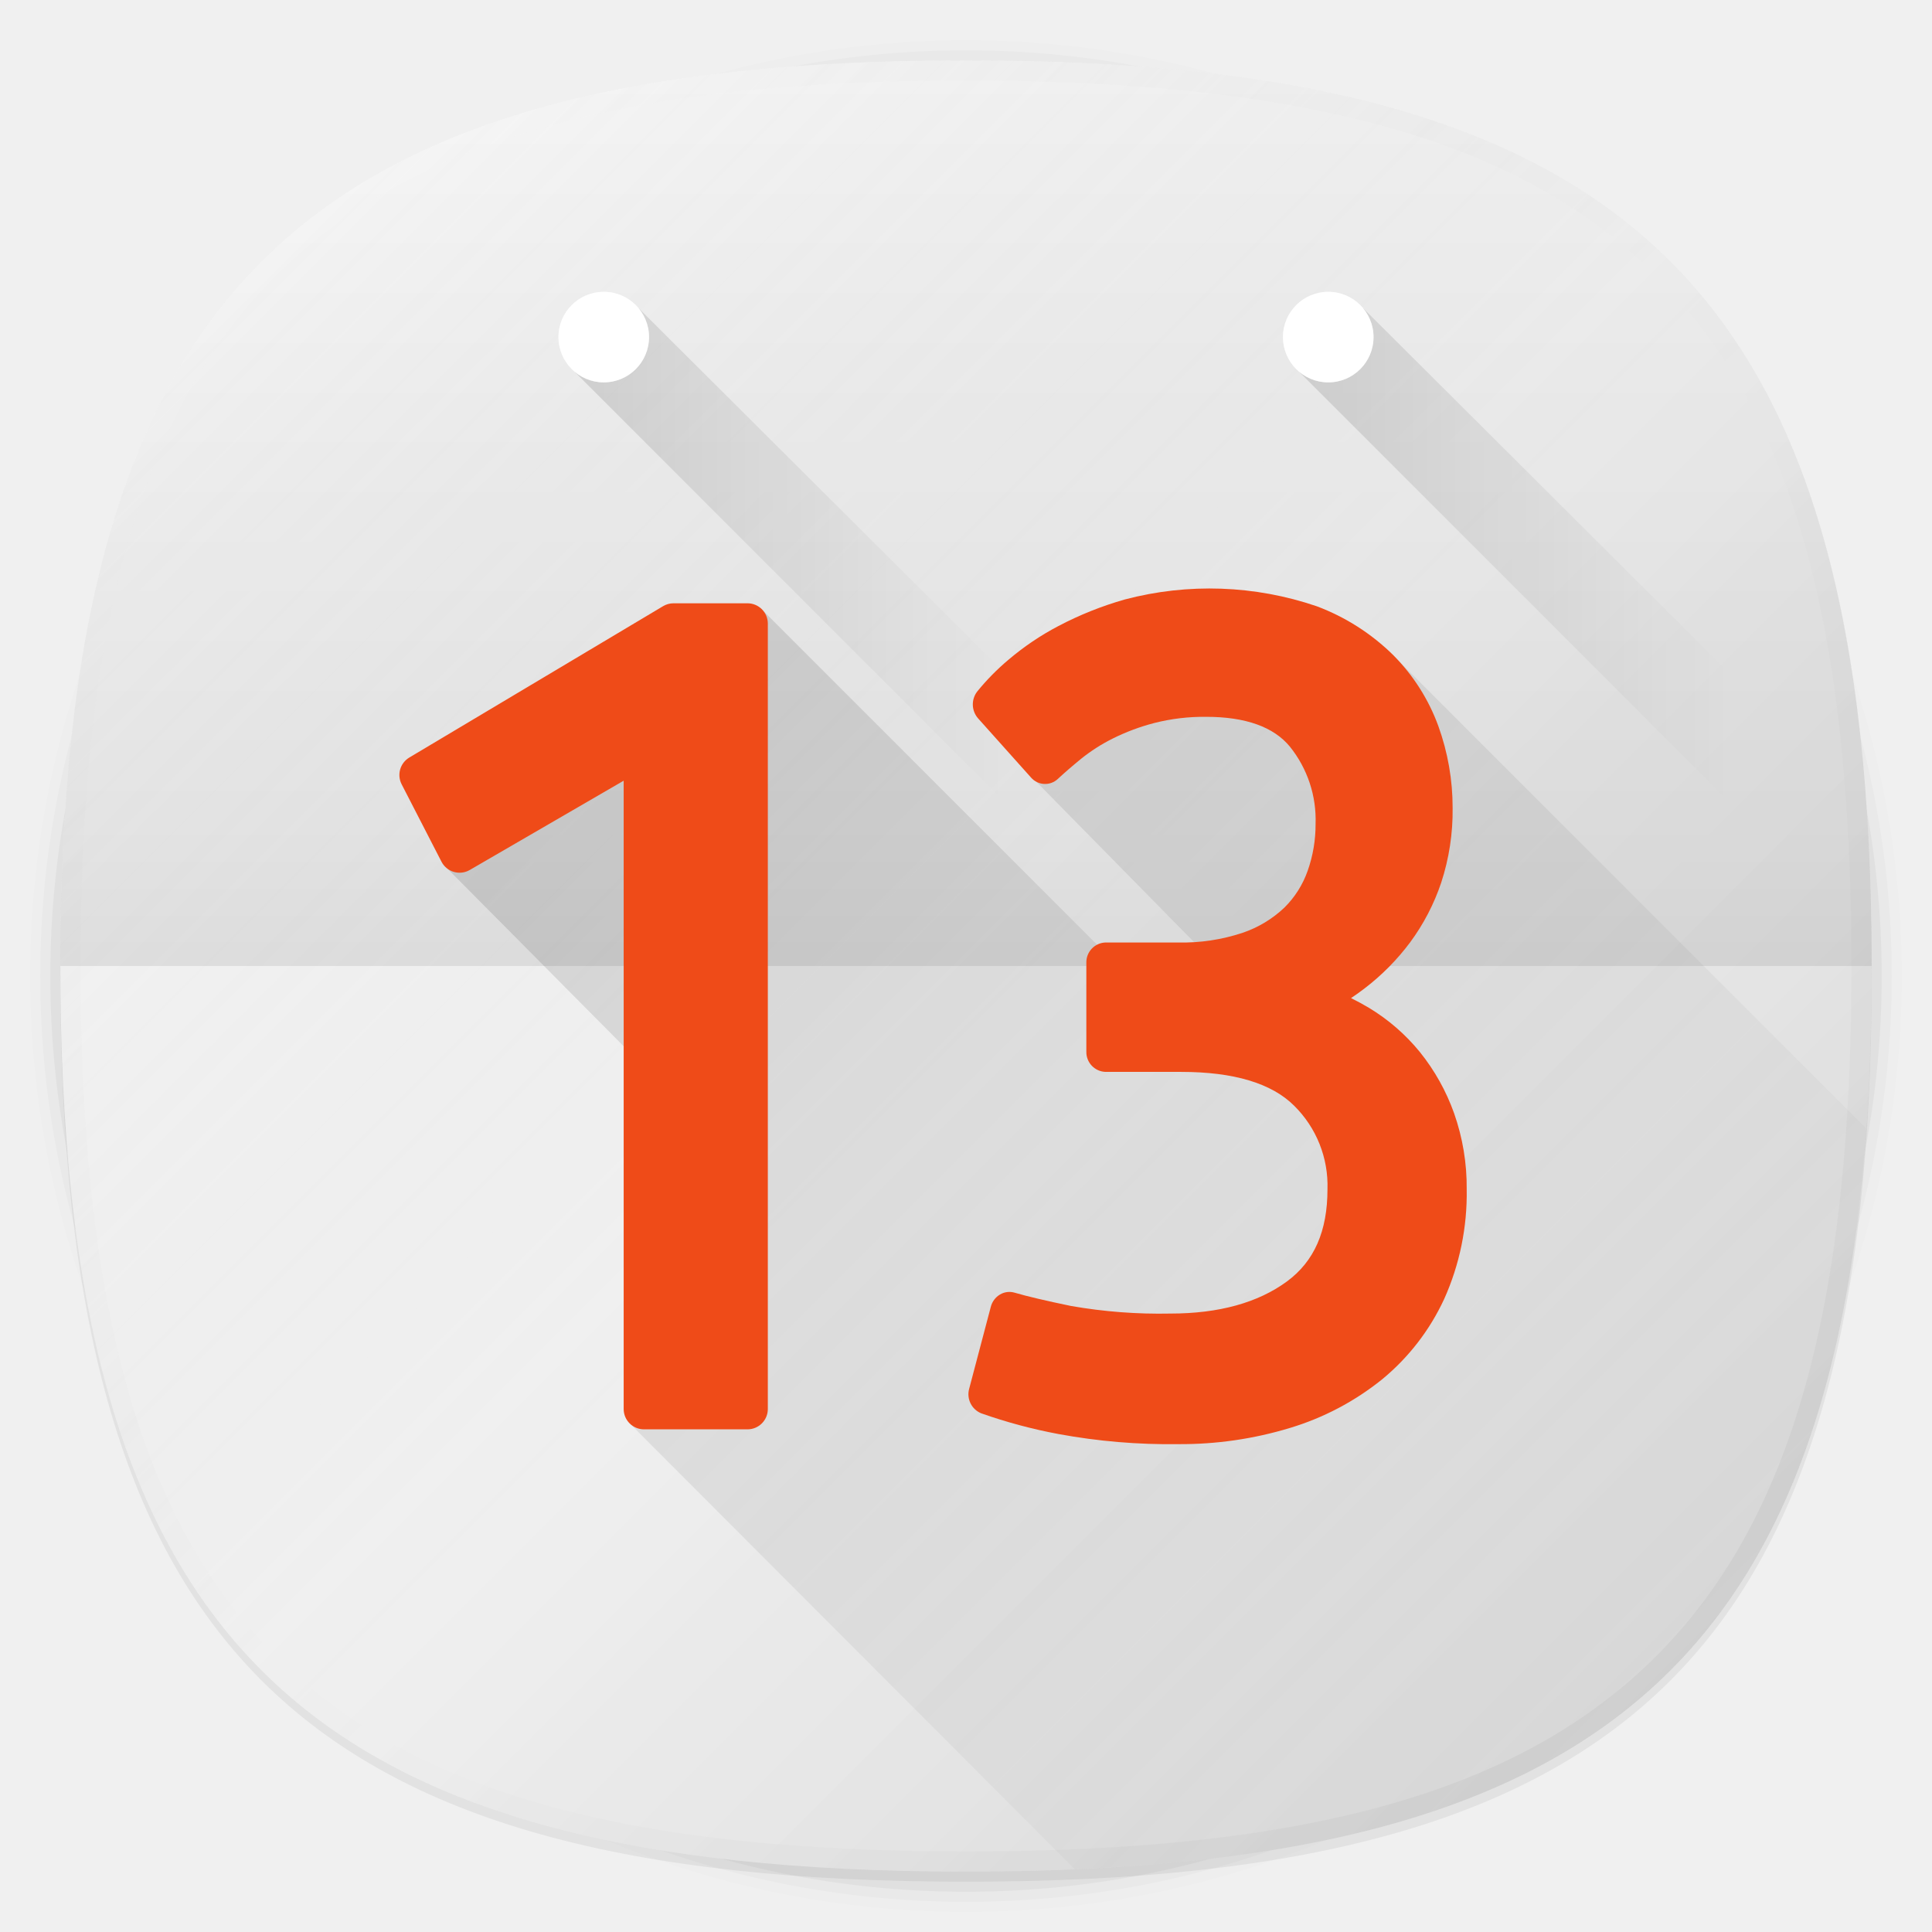
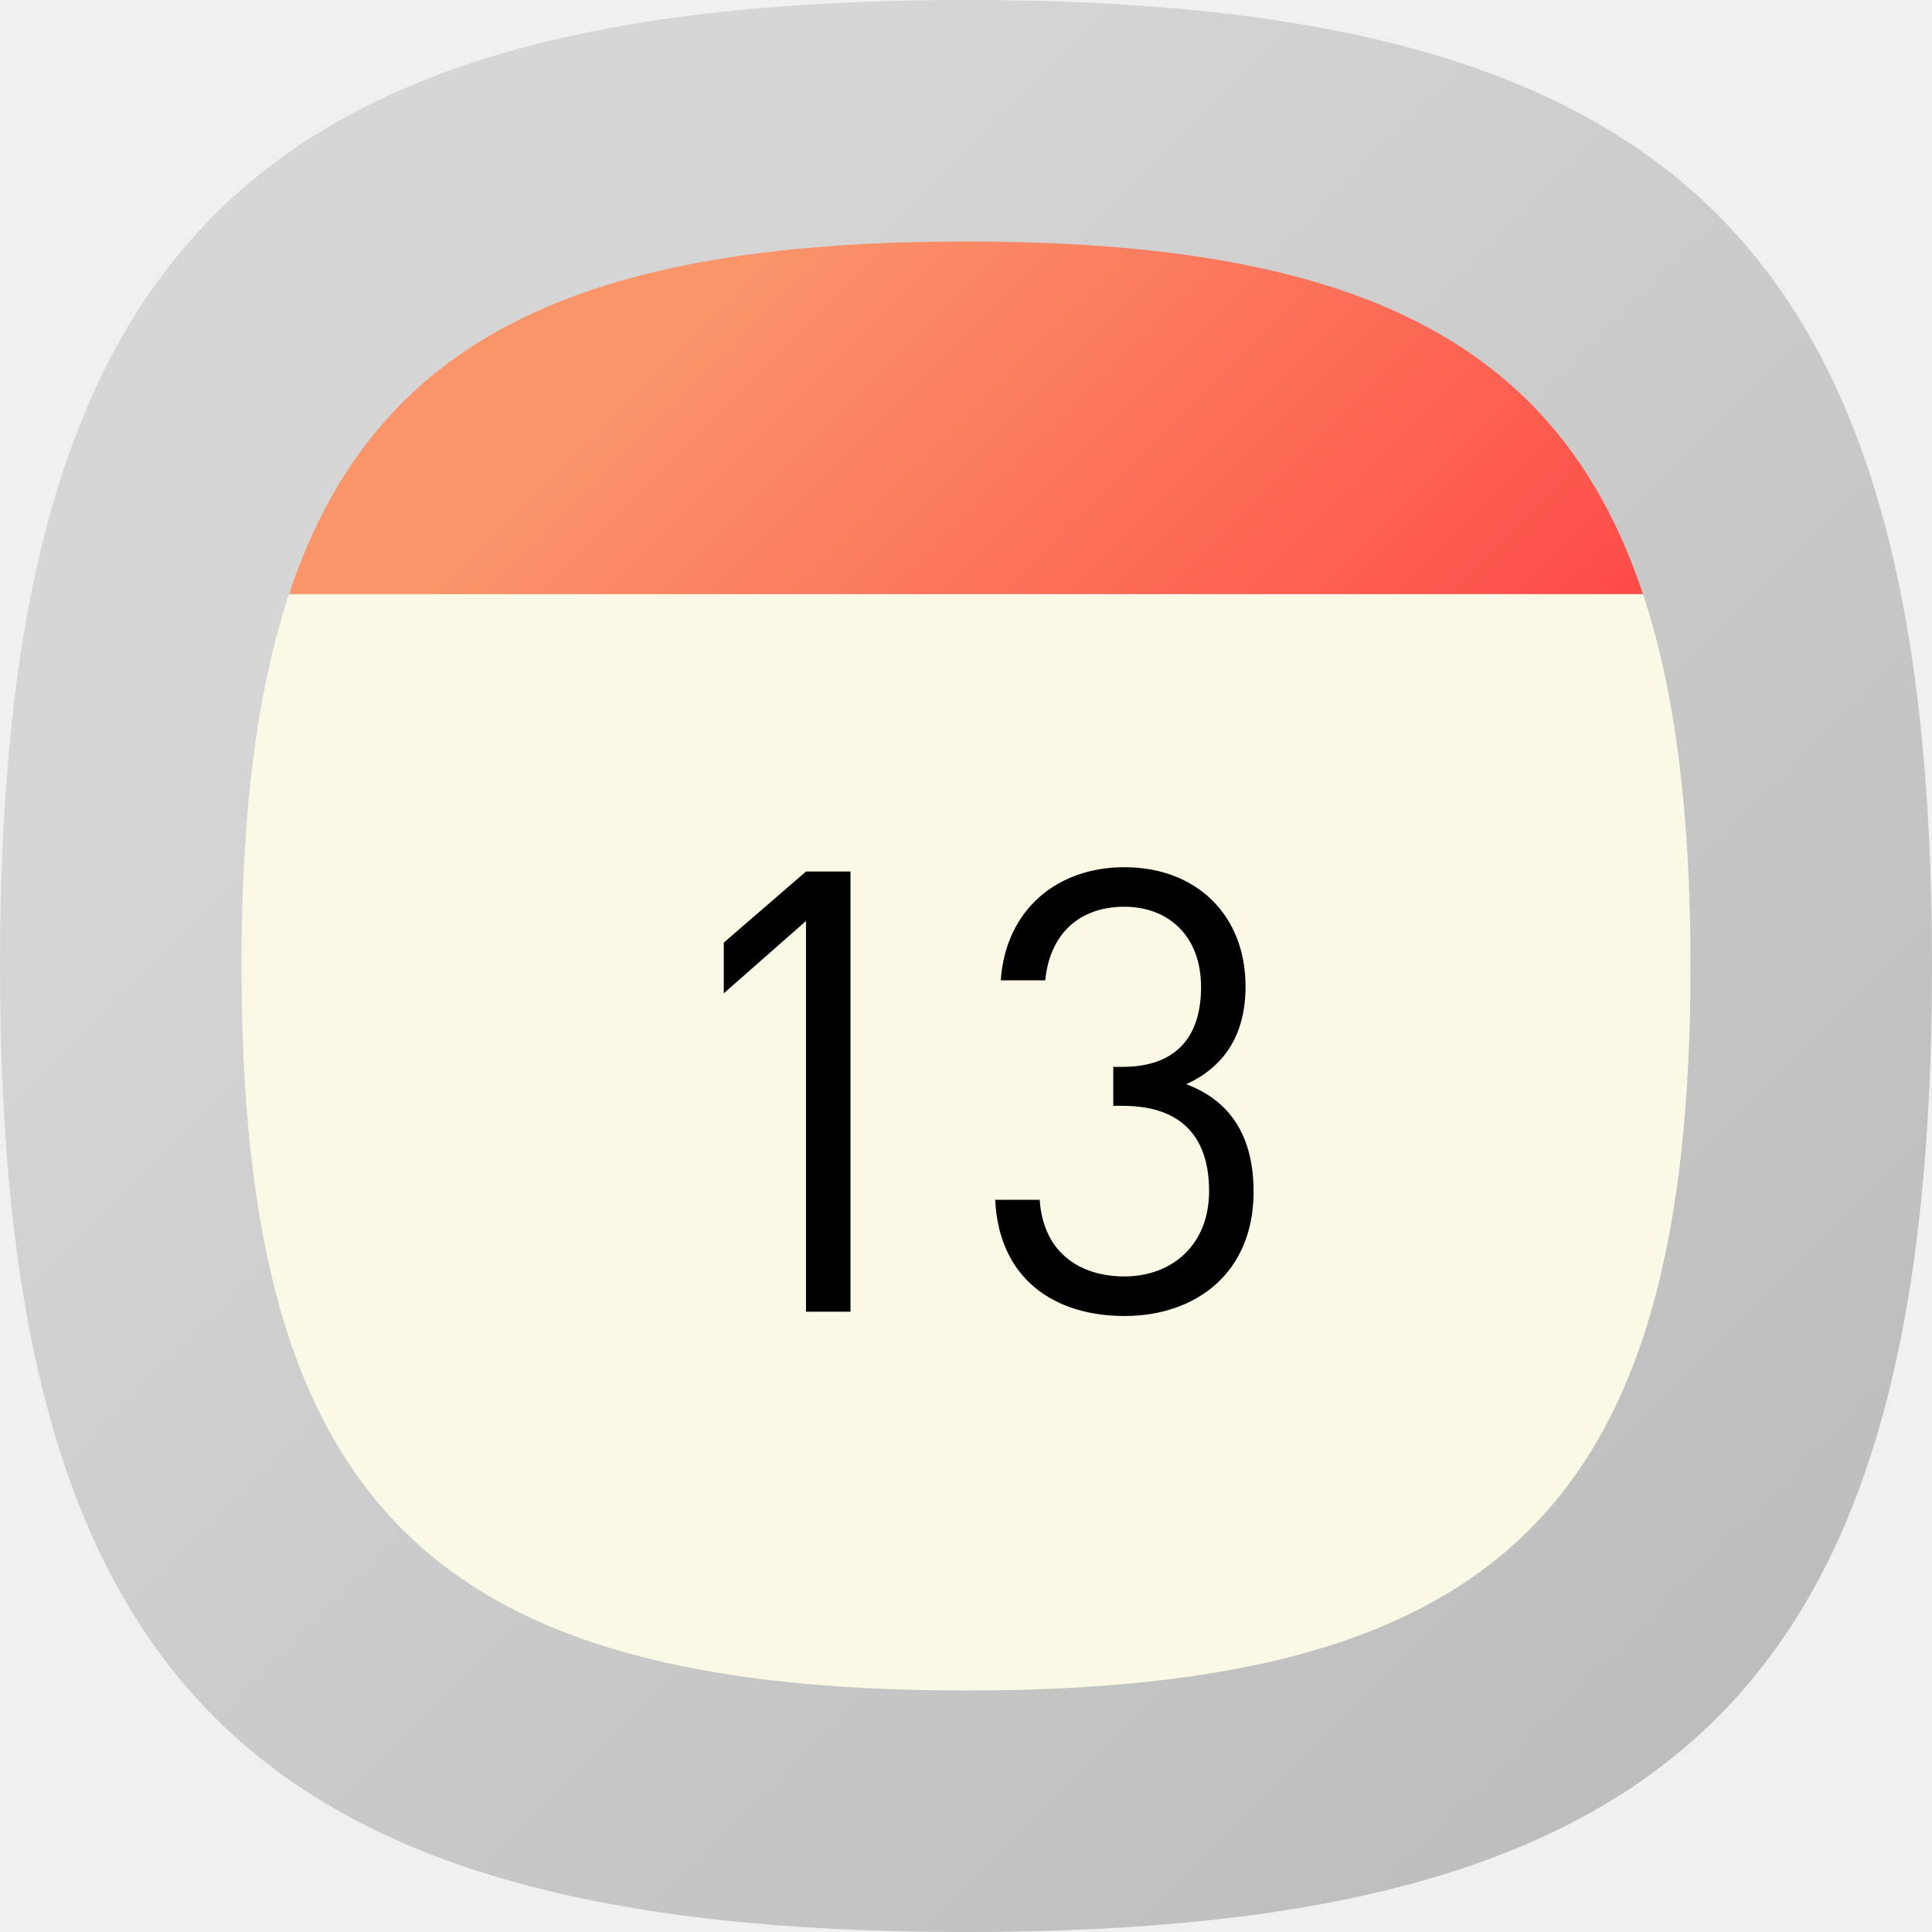
- <svg xmlns="http://www.w3.org/2000/svg" xmlns:xlink="http://www.w3.org/1999/xlink" width="192" height="192" viewBox="0 0 192 192">
-   <defs>
-     <style>.cls-1{fill:none;}.cls-2{opacity:0.01;}.cls-3{opacity:0.02;}.cls-4{opacity:0.04;}.cls-5{opacity:0.06;}.cls-6{fill:#f5f5f5;}.cls-7{fill:url(#未命名的渐变_6);}.cls-8{fill:url(#未命名的渐变_12);}.cls-9{fill:url(#未命名的渐变_27);}.cls-10{fill:url(#未命名的渐变_42);}.cls-11,.cls-12{fill:#fff;}.cls-12{opacity:0.4;}.cls-13{fill:url(#未命名的渐变_42-2);}.cls-14{fill:url(#未命名的渐变_40);}.cls-15{fill:#ef4b18;}</style>
-     <linearGradient id="未命名的渐变_6" x1="166.005" y1="166.003" x2="25.997" y2="25.995" gradientUnits="userSpaceOnUse">
-       <stop offset="0" stop-opacity="0.12" />
-       <stop offset="0.5" stop-color="gray" stop-opacity="0.05" />
-       <stop offset="1" stop-color="#fff" stop-opacity="0.15" />
+ <svg xmlns="http://www.w3.org/2000/svg" version="1.1" id="svg2" xml:space="preserve" width="133.333" height="133.333" viewBox="0 0 133.333 133.333">
+   <defs id="defs6">
+     <clipPath clipPathUnits="userSpaceOnUse" id="clipPath18">
+       <path d="M 50,100 C 12.956,100 0,87.039 0,50 v 0 C 0,12.961 12.956,0 50,0 v 0 c 37.045,0 50,12.961 50,50 v 0 c 0,37.044 -12.955,50 -50,50 z" id="path16" />
+     </clipPath>
+     <linearGradient x1="0" y1="0" x2="1" y2="0" gradientUnits="userSpaceOnUse" gradientTransform="matrix(77.78125,-77.78125,-77.78125,-77.78125,11.1099,88.89114)" spreadMethod="pad" id="linearGradient32">
+       <stop style="stop-opacity:1;stop-color:#d6d6d6" offset="0" id="stop24" />
+       <stop style="stop-opacity:1;stop-color:#d6d6d6" offset="0.141" id="stop26" />
+       <stop style="stop-opacity:1;stop-color:#bdbdbd" offset="1" id="stop28" />
+       <stop style="stop-opacity:1;stop-color:#bdbdbd" offset="1" id="stop30" />
    </linearGradient>
-     <linearGradient id="未命名的渐变_12" x1="166.005" y1="166.003" x2="25.997" y2="25.995" gradientUnits="userSpaceOnUse">
-       <stop offset="0" stop-opacity="0.04" />
-       <stop offset="0.5" stop-color="gray" stop-opacity="0" />
-       <stop offset="1" stop-color="#fff" stop-opacity="0.1" />
+     <clipPath clipPathUnits="userSpaceOnUse" id="clipPath42">
+       <path d="M 20.864,20.802 41.388,0.276 C 44.106,0.096 46.965,0 50,0 v 0 c 37.045,0 50,12.961 50,50 v 0 c 0,3.025 -0.096,5.874 -0.275,8.583 v 0 l -20.539,20.54 z" id="path40" />
+     </clipPath>
+     <clipPath clipPathUnits="userSpaceOnUse" id="clipPath50">
+       <path d="M -32768,32767 H 32767 V -32768 H -32768 Z" id="path48" />
+     </clipPath>
+     <linearGradient x1="0" y1="0" x2="1" y2="0" gradientUnits="userSpaceOnUse" gradientTransform="matrix(38.85955,-38.85955,-38.85955,-38.85955,50.02443,49.9623)" spreadMethod="pad" id="linearGradient60">
+       <stop style="stop-opacity:0.08;stop-color:#ffffff" offset="0" id="stop52" />
+       <stop style="stop-opacity:0.08;stop-color:#ffffff" offset="0.104" id="stop54" />
+       <stop style="stop-opacity:0;stop-color:#ffffff" offset="0.737" id="stop56" />
+       <stop style="stop-opacity:0;stop-color:#ffffff" offset="1" id="stop58" />
    </linearGradient>
-     <linearGradient id="未命名的渐变_27" x1="96" y1="96" x2="96" y2="6" gradientUnits="userSpaceOnUse">
-       <stop offset="0" stop-opacity="0.08" />
-       <stop offset="0.15" stop-opacity="0.06" />
-       <stop offset="0.99" stop-opacity="0" />
+     <mask maskUnits="userSpaceOnUse" x="0" y="0" width="1" height="1" id="mask62">
+       <g id="g72">
+         <g clip-path="url(#clipPath50)" id="g70">
+           <g id="g68">
+             <g id="g66">
+               <path d="M -32768,32767 H 32767 V -32768 H -32768 Z" style="fill:url(#linearGradient60);stroke:none" id="path64" />
+             </g>
+           </g>
+         </g>
+       </g>
+     </mask>
+     <linearGradient x1="0" y1="0" x2="1" y2="0" gradientUnits="userSpaceOnUse" gradientTransform="matrix(38.85955,-38.85955,-38.85955,-38.85955,50.02443,49.9623)" spreadMethod="pad" id="linearGradient86">
+       <stop style="stop-opacity:1;stop-color:#000000" offset="0" id="stop78" />
+       <stop style="stop-opacity:1;stop-color:#000000" offset="0.104" id="stop80" />
+       <stop style="stop-opacity:1;stop-color:#000000" offset="0.737" id="stop82" />
+       <stop style="stop-opacity:1;stop-color:#000000" offset="1" id="stop84" />
    </linearGradient>
-     <linearGradient id="未命名的渐变_42" x1="57.14" y1="-40.685" x2="110.56" y2="-40.685" gradientTransform="translate(0 98)" gradientUnits="userSpaceOnUse">
-       <stop offset="0" stop-opacity="0.12" />
-       <stop offset="0.8" stop-opacity="0" />
+     <clipPath clipPathUnits="userSpaceOnUse" id="clipPath96">
+       <path d="M 0,100 H 100 V 0 H 0 Z" id="path94" />
+     </clipPath>
+     <clipPath clipPathUnits="userSpaceOnUse" id="clipPath108">
+       <path d="M 14.96,69.25 H 85.04 C 80.651,82.46 70.01,87.5 50,87.5 v 0 C 29.99,87.5 19.35,82.46 14.96,69.25" id="path106" />
+     </clipPath>
+     <linearGradient x1="0" y1="0" x2="1" y2="0" gradientUnits="userSpaceOnUse" gradientTransform="matrix(37.06317,-37.06317,-37.06317,-37.06317,31.46841,89.80478)" spreadMethod="pad" id="linearGradient122">
+       <stop style="stop-opacity:1;stop-color:#fa956a" offset="0" id="stop114" />
+       <stop style="stop-opacity:1;stop-color:#fa956a" offset="0.141" id="stop116" />
+       <stop style="stop-opacity:1;stop-color:#fe4b47" offset="1" id="stop118" />
+       <stop style="stop-opacity:1;stop-color:#fe4b47" offset="1" id="stop120" />
    </linearGradient>
-     <linearGradient id="未命名的渐变_42-2" x1="129.14" y1="-40.685" x2="182.56" y2="-40.685" xlink:href="#未命名的渐变_42" />
-     <linearGradient id="未命名的渐变_40" x1="164.59" y1="167.406" x2="64.009" y2="66.825" gradientUnits="userSpaceOnUse">
-       <stop offset="0" stop-opacity="0" />
-       <stop offset="1" stop-opacity="0.12" />
+     <clipPath clipPathUnits="userSpaceOnUse" id="clipPath136">
+       <path d="M 0,100 H 100 V 0 H 0 Z" id="path134" />
+     </clipPath>
+     <clipPath clipPathUnits="userSpaceOnUse" id="clipPath152">
+       <path d="m 37.462,48.587 4.625,-4.625 -0.368,-11.67 19.156,-19.157 c 13.234,1.726 20.772,7.142 24.244,17.891 v 0 l -22.348,22.348 -1.245,0.344 -5.838,0.22 -3.889,-4.679 5.986,-5.985 -0.163,-0.511 5.32,-5.32 -0.22,-1.252 -18.7,18.699 z" id="path150" />
+     </clipPath>
+     <clipPath clipPathUnits="userSpaceOnUse" id="clipPath160">
+       <path d="M -32768,32767 H 32767 V -32768 H -32768 Z" id="path158" />
+     </clipPath>
+     <linearGradient x1="0" y1="0" x2="1" y2="0" gradientUnits="userSpaceOnUse" gradientTransform="matrix(34.72203,-34.72203,-34.72203,-34.72203,41.97641,53.10092)" spreadMethod="pad" id="linearGradient166">
+       <stop style="stop-opacity:0.08;stop-color:#ffffff" offset="0" id="stop162" />
+       <stop style="stop-opacity:0;stop-color:#ffffff" offset="1" id="stop164" />
+     </linearGradient>
+     <mask maskUnits="userSpaceOnUse" x="0" y="0" width="1" height="1" id="mask168">
+       <g id="g178">
+         <g clip-path="url(#clipPath160)" id="g176">
+           <g id="g174">
+             <g id="g172">
+               <path d="M -32768,32767 H 32767 V -32768 H -32768 Z" style="fill:url(#linearGradient166);stroke:none" id="path170" />
+             </g>
+           </g>
+         </g>
+       </g>
+     </mask>
+     <linearGradient x1="0" y1="0" x2="1" y2="0" gradientUnits="userSpaceOnUse" gradientTransform="matrix(34.72203,-34.72203,-34.72203,-34.72203,41.97641,53.10092)" spreadMethod="pad" id="linearGradient188">
+       <stop style="stop-opacity:1;stop-color:#231815" offset="0" id="stop184" />
+       <stop style="stop-opacity:1;stop-color:#231815" offset="1" id="stop186" />
    </linearGradient>
  </defs>
-   <g id="图层_2" data-name="图层 2">
-     <g id="图层_1-2" data-name="图层 1">
-       <rect class="cls-1" width="192" height="192" />
-       <circle class="cls-2" cx="96" cy="97" r="93" />
-       <circle class="cls-3" cx="96" cy="97" r="92" />
-       <circle class="cls-4" cx="96" cy="97" r="91" />
-       <path class="cls-5" d="M186,97c0,66.672-23.317,90-90,90S6,163.674,6,97,29.321,7,96,7,186,30.323,186,97Z" />
-       <path class="cls-6" d="M186,96c0,66.672-23.317,90-90,90S6,162.674,6,96,29.321,6,96,6,186,29.323,186,96Z" />
-       <path class="cls-7" d="M186,96c0,66.672-23.317,90-90,90S6,162.674,6,96,29.321,6,96,6,186,29.323,186,96Z" />
-       <path class="cls-8" d="M96,6C29.321,6,6,29.323,6,96s23.321,90,90,90,90-23.328,90-90S162.683,6,96,6Zm68.592,158.588C151.168,178.013,130.014,184,96,184s-55.166-5.986-68.59-19.411S8,130.011,8,96s5.986-55.166,19.41-68.589S61.988,8,96,8s55.168,5.986,68.592,19.411S184,61.987,184,96,178.014,151.164,164.592,164.588Z" />
-       <path class="cls-9" d="M96,6C29.321,6,6,29.323,6,96H186C186,29.323,162.683,6,96,6Z" />
-       <polygon class="cls-10" points="63.48 30.64 57.14 36.98 104.14 83.99 110.56 77.56 63.48 30.64" />
-       <circle class="cls-11" cx="60" cy="33.5" r="4.5" />
-       <circle class="cls-12" cx="60" cy="33.5" r="4.5" />
-       <polygon class="cls-13" points="135.48 30.64 129.14 36.98 176.14 83.99 182.56 77.56 135.48 30.64" />
-       <circle class="cls-11" cx="132" cy="33.5" r="4.5" />
-       <circle class="cls-12" cx="132" cy="33.5" r="4.5" />
-       <g id="_1x" data-name="1x">
-         <g id="_13" data-name="13">
-           <path class="cls-14" d="M106.825,185.771c53.106-2.3,75.1-22.625,78.646-73.613L137.655,64.341,111,72l-8.043,5.658L121,96l-5.808,4.048L75.553,60.409,44.487,86.348,63,105l-.314,36.562Z" />
-           <path id="_3" data-name="3" class="cls-15" d="M117.078,143.517a60.8,60.8,0,0,1-11.863-1,51.479,51.479,0,0,1-7.7-2.062,2.045,2.045,0,0,1-1.2-2.441l2.15-8.144a2,2,0,0,1,.905-1.218,1.828,1.828,0,0,1,1.458-.188c1.24.364,3.126.808,5.605,1.321a51.1,51.1,0,0,0,9.892.755c4.8,0,8.7-1.077,11.58-3.2,2.7-1.992,4.018-4.984,4.018-9.148a11.151,11.151,0,0,0-3.322-8.317c-2.235-2.223-6-3.351-11.2-3.351h-7.522a1.971,1.971,0,0,1-1.919-2.02V95.684a1.971,1.971,0,0,1,1.919-2.02h7.2a18.913,18.913,0,0,0,6.411-.964,11.293,11.293,0,0,0,4.148-2.5,9.624,9.624,0,0,0,2.315-3.656,13.783,13.783,0,0,0,.788-4.658,11.62,11.62,0,0,0-2.544-7.675c-1.615-1.973-4.416-2.974-8.324-2.974a20.009,20.009,0,0,0-5.166.615,21.172,21.172,0,0,0-4.15,1.556,17.5,17.5,0,0,0-3.1,1.984c-.928.76-1.709,1.437-2.321,2.009a1.852,1.852,0,0,1-2.671-.126L97.2,71.39a2.1,2.1,0,0,1-.088-2.665,23.413,23.413,0,0,1,3.108-3.16,27.031,27.031,0,0,1,4.972-3.355,34.345,34.345,0,0,1,6.593-2.636,33.013,33.013,0,0,1,19.074.676,21.652,21.652,0,0,1,7.592,4.847,19.429,19.429,0,0,1,4.495,7.073,23.851,23.851,0,0,1,1.415,8.129,22.977,22.977,0,0,1-1.134,7.412,21.5,21.5,0,0,1-3.091,5.94,23.33,23.33,0,0,1-4.52,4.571q-.662.509-1.352.968.9.442,1.767.959a19.543,19.543,0,0,1,5.074,4.4,20.837,20.837,0,0,1,3.4,6.082,22.113,22.113,0,0,1,1.254,7.563,25.552,25.552,0,0,1-2.238,10.9,22.643,22.643,0,0,1-6.188,8,27.034,27.034,0,0,1-9.12,4.808A37.328,37.328,0,0,1,117.078,143.517Z" />
+   <g id="g10" transform="matrix(1.333333,0,0,-1.333333,0,133.3333)">
+     <g id="g12">
+       <g id="g14" clip-path="url(#clipPath18)">
+         <g id="g20">
+           <g id="g22">
+             <path d="M 50,100 C 12.956,100 0,87.039 0,50 v 0 C 0,12.961 12.956,0 50,0 v 0 c 37.045,0 50,12.961 50,50 v 0 c 0,37.044 -12.955,50 -50,50 z" style="fill:url(#linearGradient32);stroke:none" id="path34" />
+           </g>
        </g>
      </g>
-       <path id="_10" data-name="10" class="cls-15" d="M64,142.046a2.02,2.02,0,0,1-2.02-2.02V77.585L46.684,86.458a2.021,2.021,0,0,1-2.81-.823l-3.959-7.692a2.021,2.021,0,0,1,.761-2.66L65.9,60.239a2.022,2.022,0,0,1,1.034-.285h7.352a2.02,2.02,0,0,1,2.02,2.02v78.052a2.02,2.02,0,0,1-2.02,2.02Z" />
+     </g>
+     <g id="g36">
+       <g id="g38" clip-path="url(#clipPath42)">
+         <g id="g44">
+           <g id="g46" />
+           <g id="g74" mask="url(#mask62)">
+             <g id="g76">
+               <path d="M 20.864,20.802 41.388,0.276 C 44.106,0.096 46.965,0 50,0 v 0 c 37.045,0 50,12.961 50,50 v 0 c 0,3.025 -0.096,5.874 -0.275,8.583 v 0 l -20.539,20.54 z" style="fill:url(#linearGradient86);stroke:none" id="path88" />
+             </g>
+           </g>
+         </g>
+       </g>
+     </g>
+     <g id="g90">
+       <g id="g92" clip-path="url(#clipPath96)">
+         <g id="g98" transform="translate(87.5,50)">
+           <path d="m 0,0 c 0,-27.78 -9.72,-37.5 -37.5,-37.5 -27.78,0 -37.5,9.72 -37.5,37.5 0,7.77 0.76,14.12 2.46,19.25 H -2.46 C -0.76,14.12 0,7.77 0,0" style="fill:#f9f9e5;fill-opacity:1;fill-rule:nonzero;stroke:none" id="path100" />
+         </g>
+       </g>
+     </g>
+     <g id="g102">
+       <g id="g104" clip-path="url(#clipPath108)">
+         <g id="g110">
+           <g id="g112">
+             <path d="M 14.96,69.25 H 85.04 C 80.651,82.46 70.01,87.5 50,87.5 v 0 C 29.99,87.5 19.35,82.46 14.96,69.25" style="fill:url(#linearGradient122);stroke:none" id="path124" />
+           </g>
+         </g>
+       </g>
+     </g>
+     <g id="g130">
+       <g id="g132" clip-path="url(#clipPath136)">
+         <g id="g138" transform="translate(41.7183,32.1074)">
+           <path d="m 0,0 v 20.223 l -4.256,-3.744 v 2.624 L 0,22.783 H 2.304 V 0 Z" style="fill:#000000;fill-opacity:1;fill-rule:nonzero;stroke:none" id="path140" />
+         </g>
+         <g id="g142" transform="translate(58.1982,31.8838)">
+           <path d="m 0,0 c -3.584,0 -6.495,1.888 -6.687,6.016 h 2.303 C -4.191,3.167 -2.176,2.048 0,2.048 c 2.464,0 4.384,1.632 4.384,4.415 0,2.752 -1.376,4.416 -4.48,4.416 h -0.48 v 2.016 h 0.48 c 2.784,0 4.064,1.568 4.064,4.127 0,2.721 -1.76,4.161 -3.968,4.161 -2.399,0 -3.871,-1.472 -4.096,-3.808 h -2.303 c 0.255,3.68 2.943,5.855 6.399,5.855 3.712,0 6.271,-2.463 6.271,-6.175 C 6.271,14.654 5.248,12.927 3.2,11.999 5.504,11.135 6.687,9.279 6.687,6.432 6.687,2.239 3.712,0 0,0" style="fill:#000000;fill-opacity:1;fill-rule:nonzero;stroke:none" id="path144" />
+         </g>
+       </g>
+     </g>
+     <g id="g146">
+       <g id="g148" clip-path="url(#clipPath152)">
+         <g id="g154">
+           <g id="g156" />
+           <g id="g180" mask="url(#mask168)">
+             <g id="g182">
+               <path d="m 37.462,48.587 4.625,-4.625 -0.368,-11.67 19.156,-19.157 c 13.234,1.726 20.772,7.142 24.244,17.891 v 0 l -22.348,22.348 -1.245,0.344 -5.838,0.22 -3.889,-4.679 5.986,-5.985 -0.163,-0.511 5.32,-5.32 -0.22,-1.252 -18.7,18.699 z" style="fill:url(#linearGradient188);stroke:none" id="path190" />
+             </g>
+           </g>
+         </g>
+       </g>
    </g>
  </g>
</svg>
